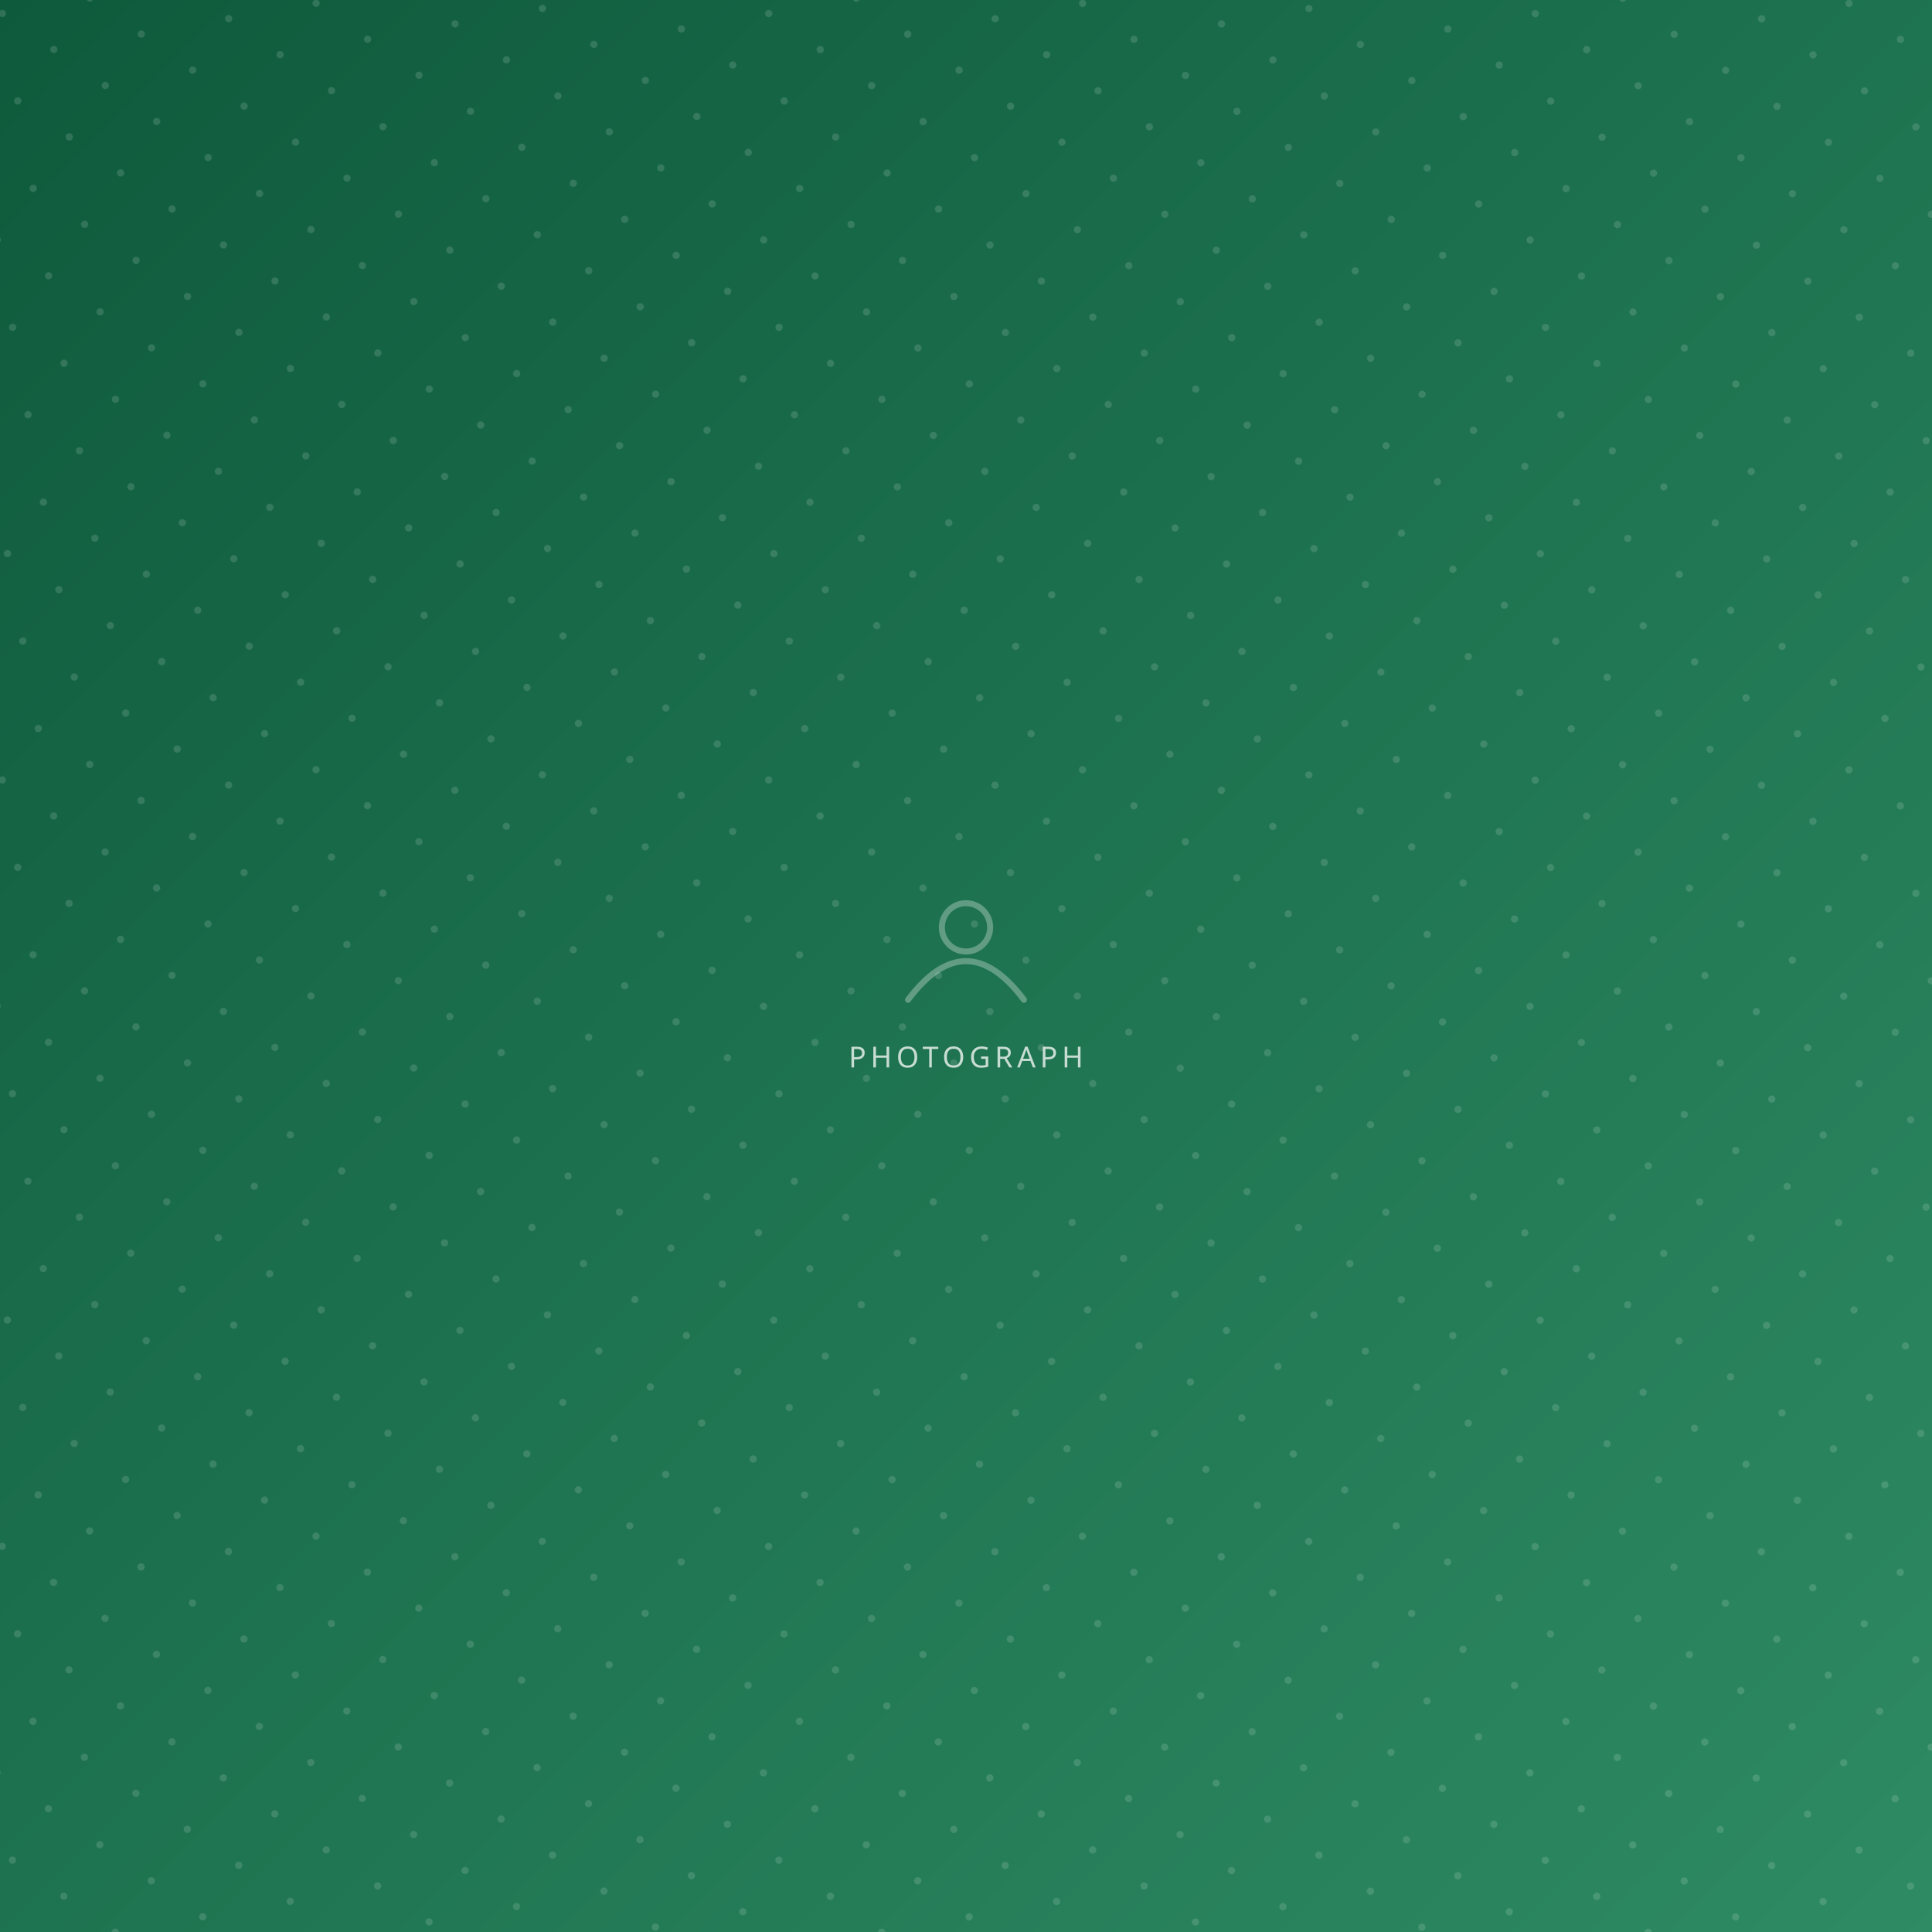
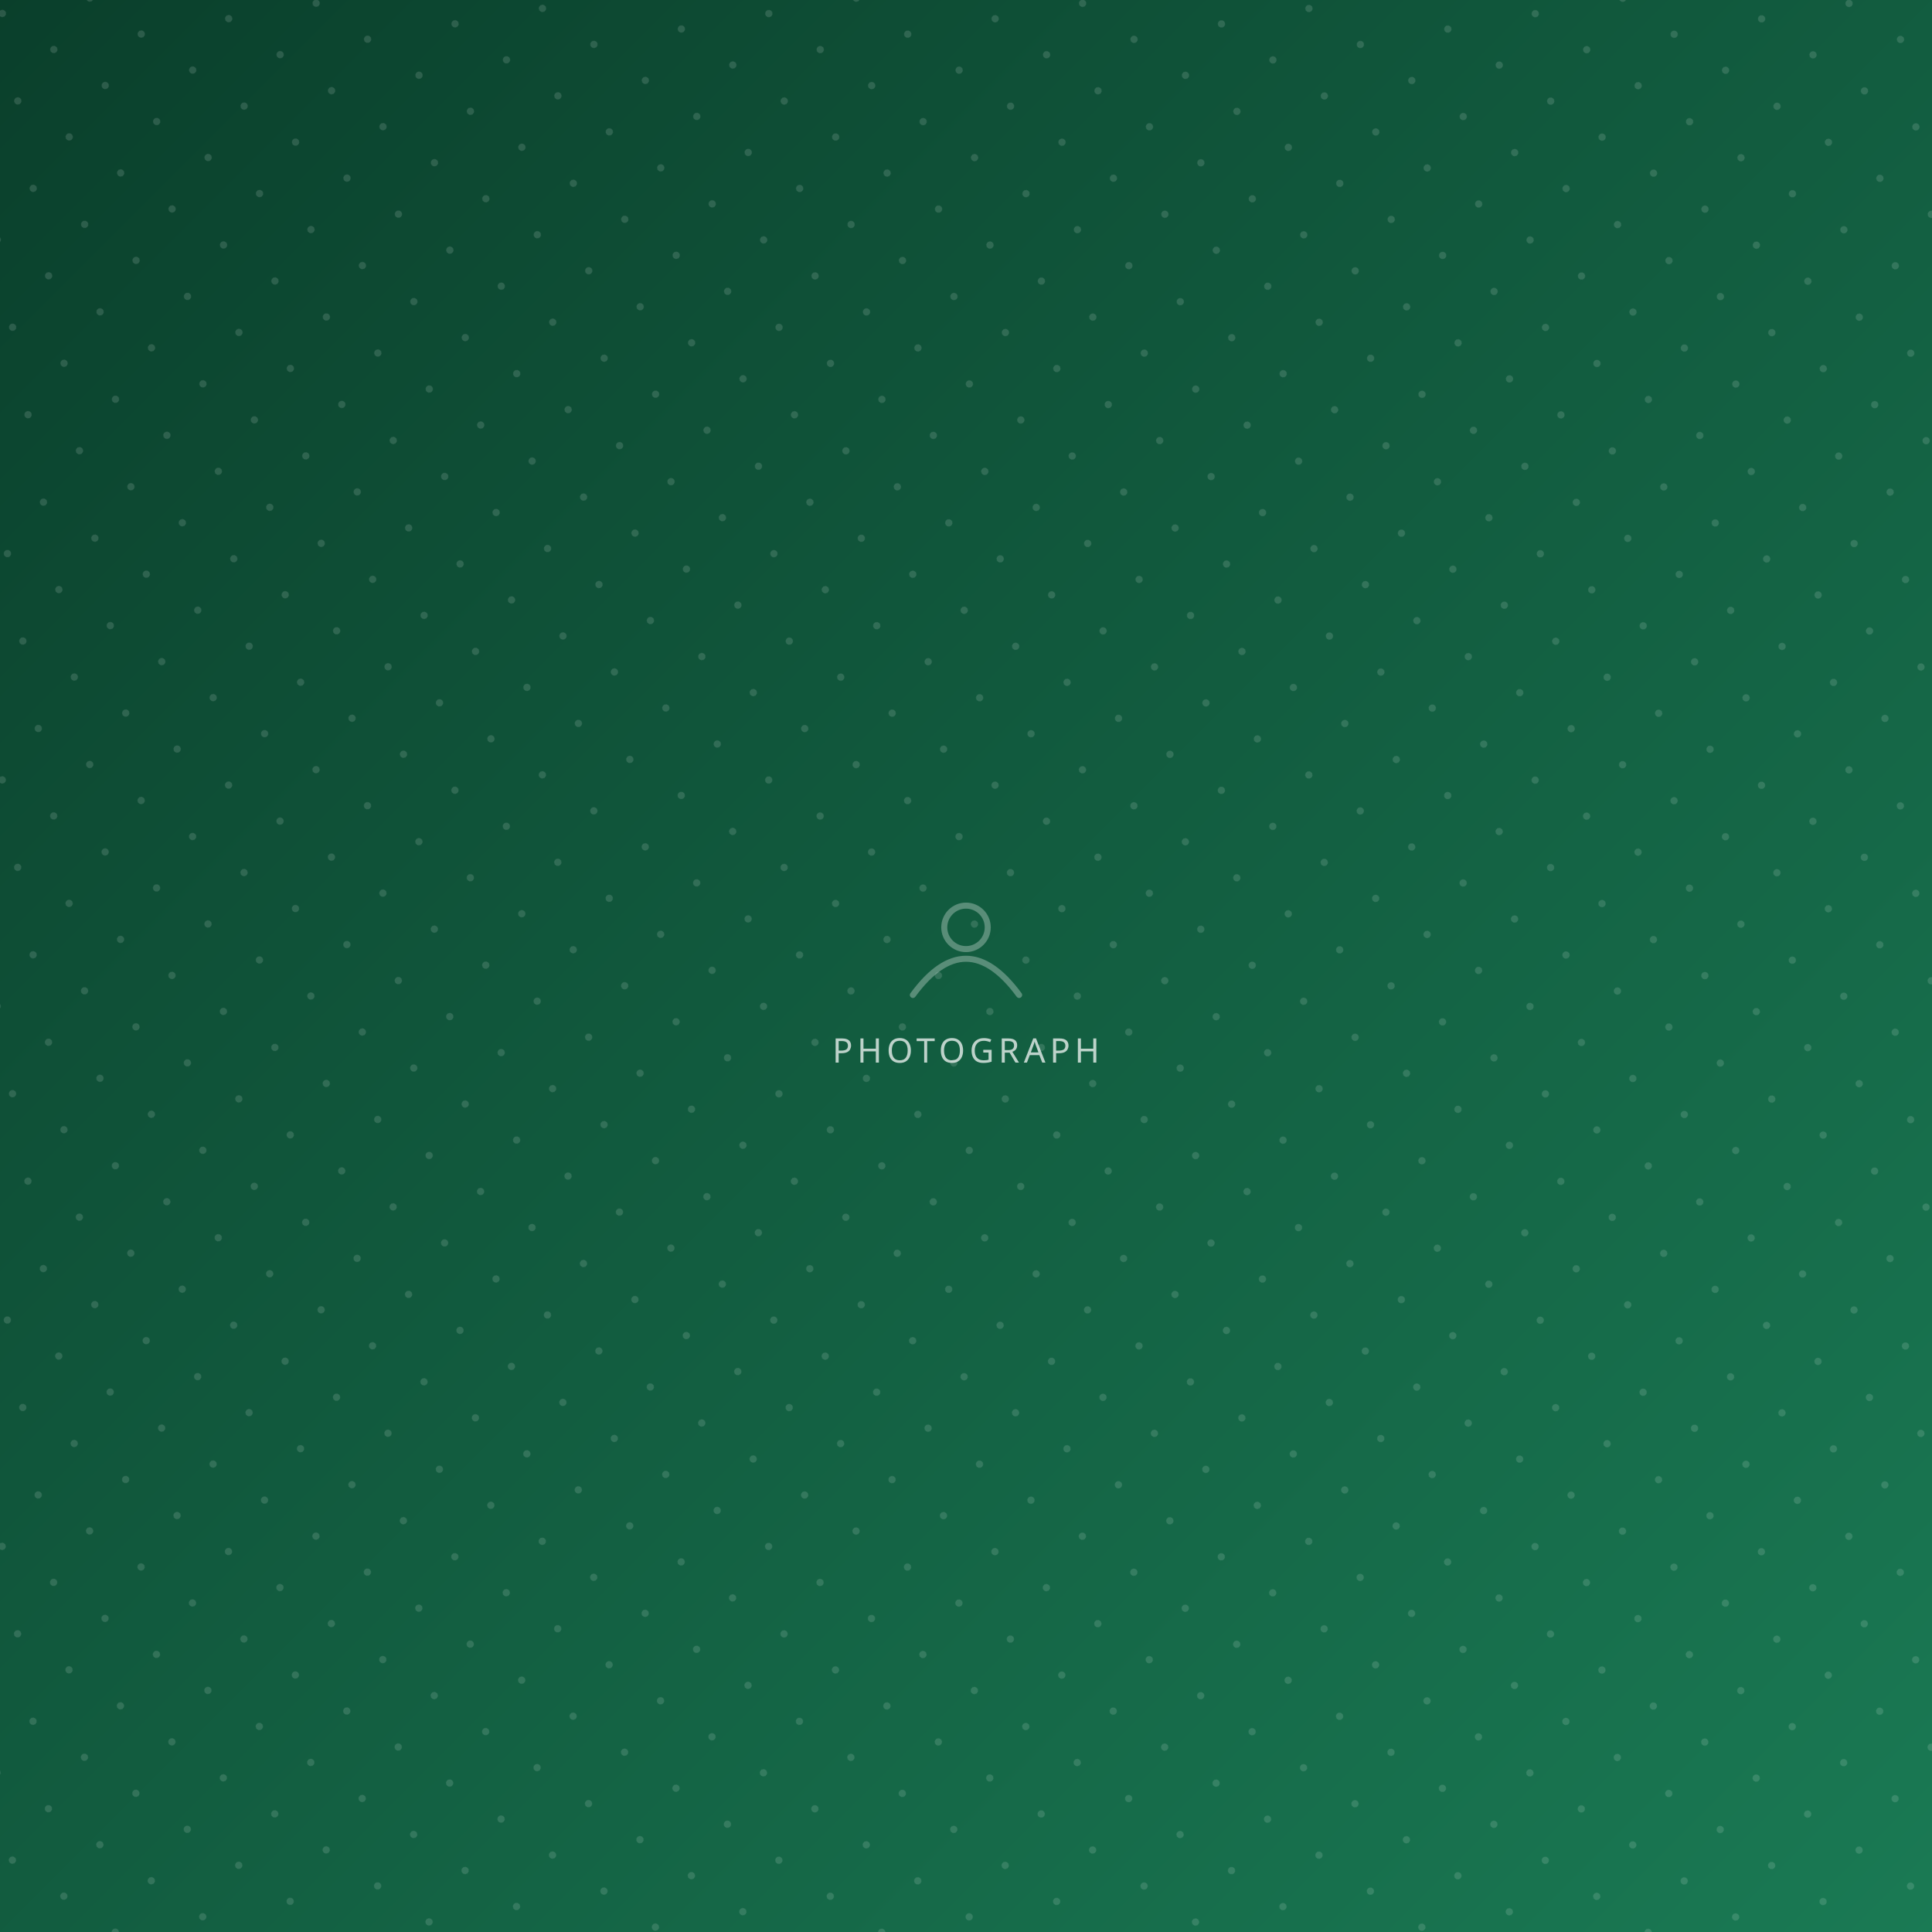
<svg xmlns="http://www.w3.org/2000/svg" viewBox="0 0 800 800" width="800" height="800" role="img" aria-label="Photograph">
  <defs>
-     <linearGradient id="g12" x1="0" y1="0" x2="1" y2="1">
-       <stop offset="0" stop-color="#0E5A3C" />
-       <stop offset="1" stop-color="#2E8B63" />
+     <linearGradient id="g14" x1="0" y1="0" x2="1" y2="1">
+       <stop offset="0" stop-color="#0A3F2B" />
+       <stop offset="1" stop-color="#1A7A54" />
    </linearGradient>
-     <pattern id="p12" width="26" height="26" patternUnits="userSpaceOnUse" patternTransform="rotate(35)">
+     <pattern id="p14" width="26" height="26" patternUnits="userSpaceOnUse" patternTransform="rotate(35)">
      <circle cx="4" cy="4" r="1.5" fill="#fff" opacity=".14" />
    </pattern>
  </defs>
-   <rect width="800" height="800" fill="url(#g12)" />
-   <rect width="800" height="800" fill="url(#p12)" />
+   <rect width="800" height="800" fill="url(#g14)" />
+   <rect width="800" height="800" fill="url(#p14)" />
  <g fill="none" stroke="#fff" stroke-opacity=".3" stroke-width="2.5" stroke-linecap="round">
-     <path d="M376.0 414.0 q24 -32 48 0" />
-     <circle cx="400.0" cy="384.0" r="10" />
+     <path d="M378.0 412.0 q22 -30 44 0" />
+     <circle cx="400.0" cy="384.0" r="9" />
  </g>
-   <text x="400.0" y="442.0" text-anchor="middle" font-family="Archivo, Segoe UI, sans-serif" font-size="12" letter-spacing="1.8" fill="#fff" fill-opacity=".75">PHOTOGRAPH</text>
+   <text x="400.0" y="440.0" text-anchor="middle" font-family="Archivo, Segoe UI, sans-serif" font-size="14" letter-spacing="1.8" fill="#fff" fill-opacity=".72">PHOTOGRAPH</text>
</svg>
